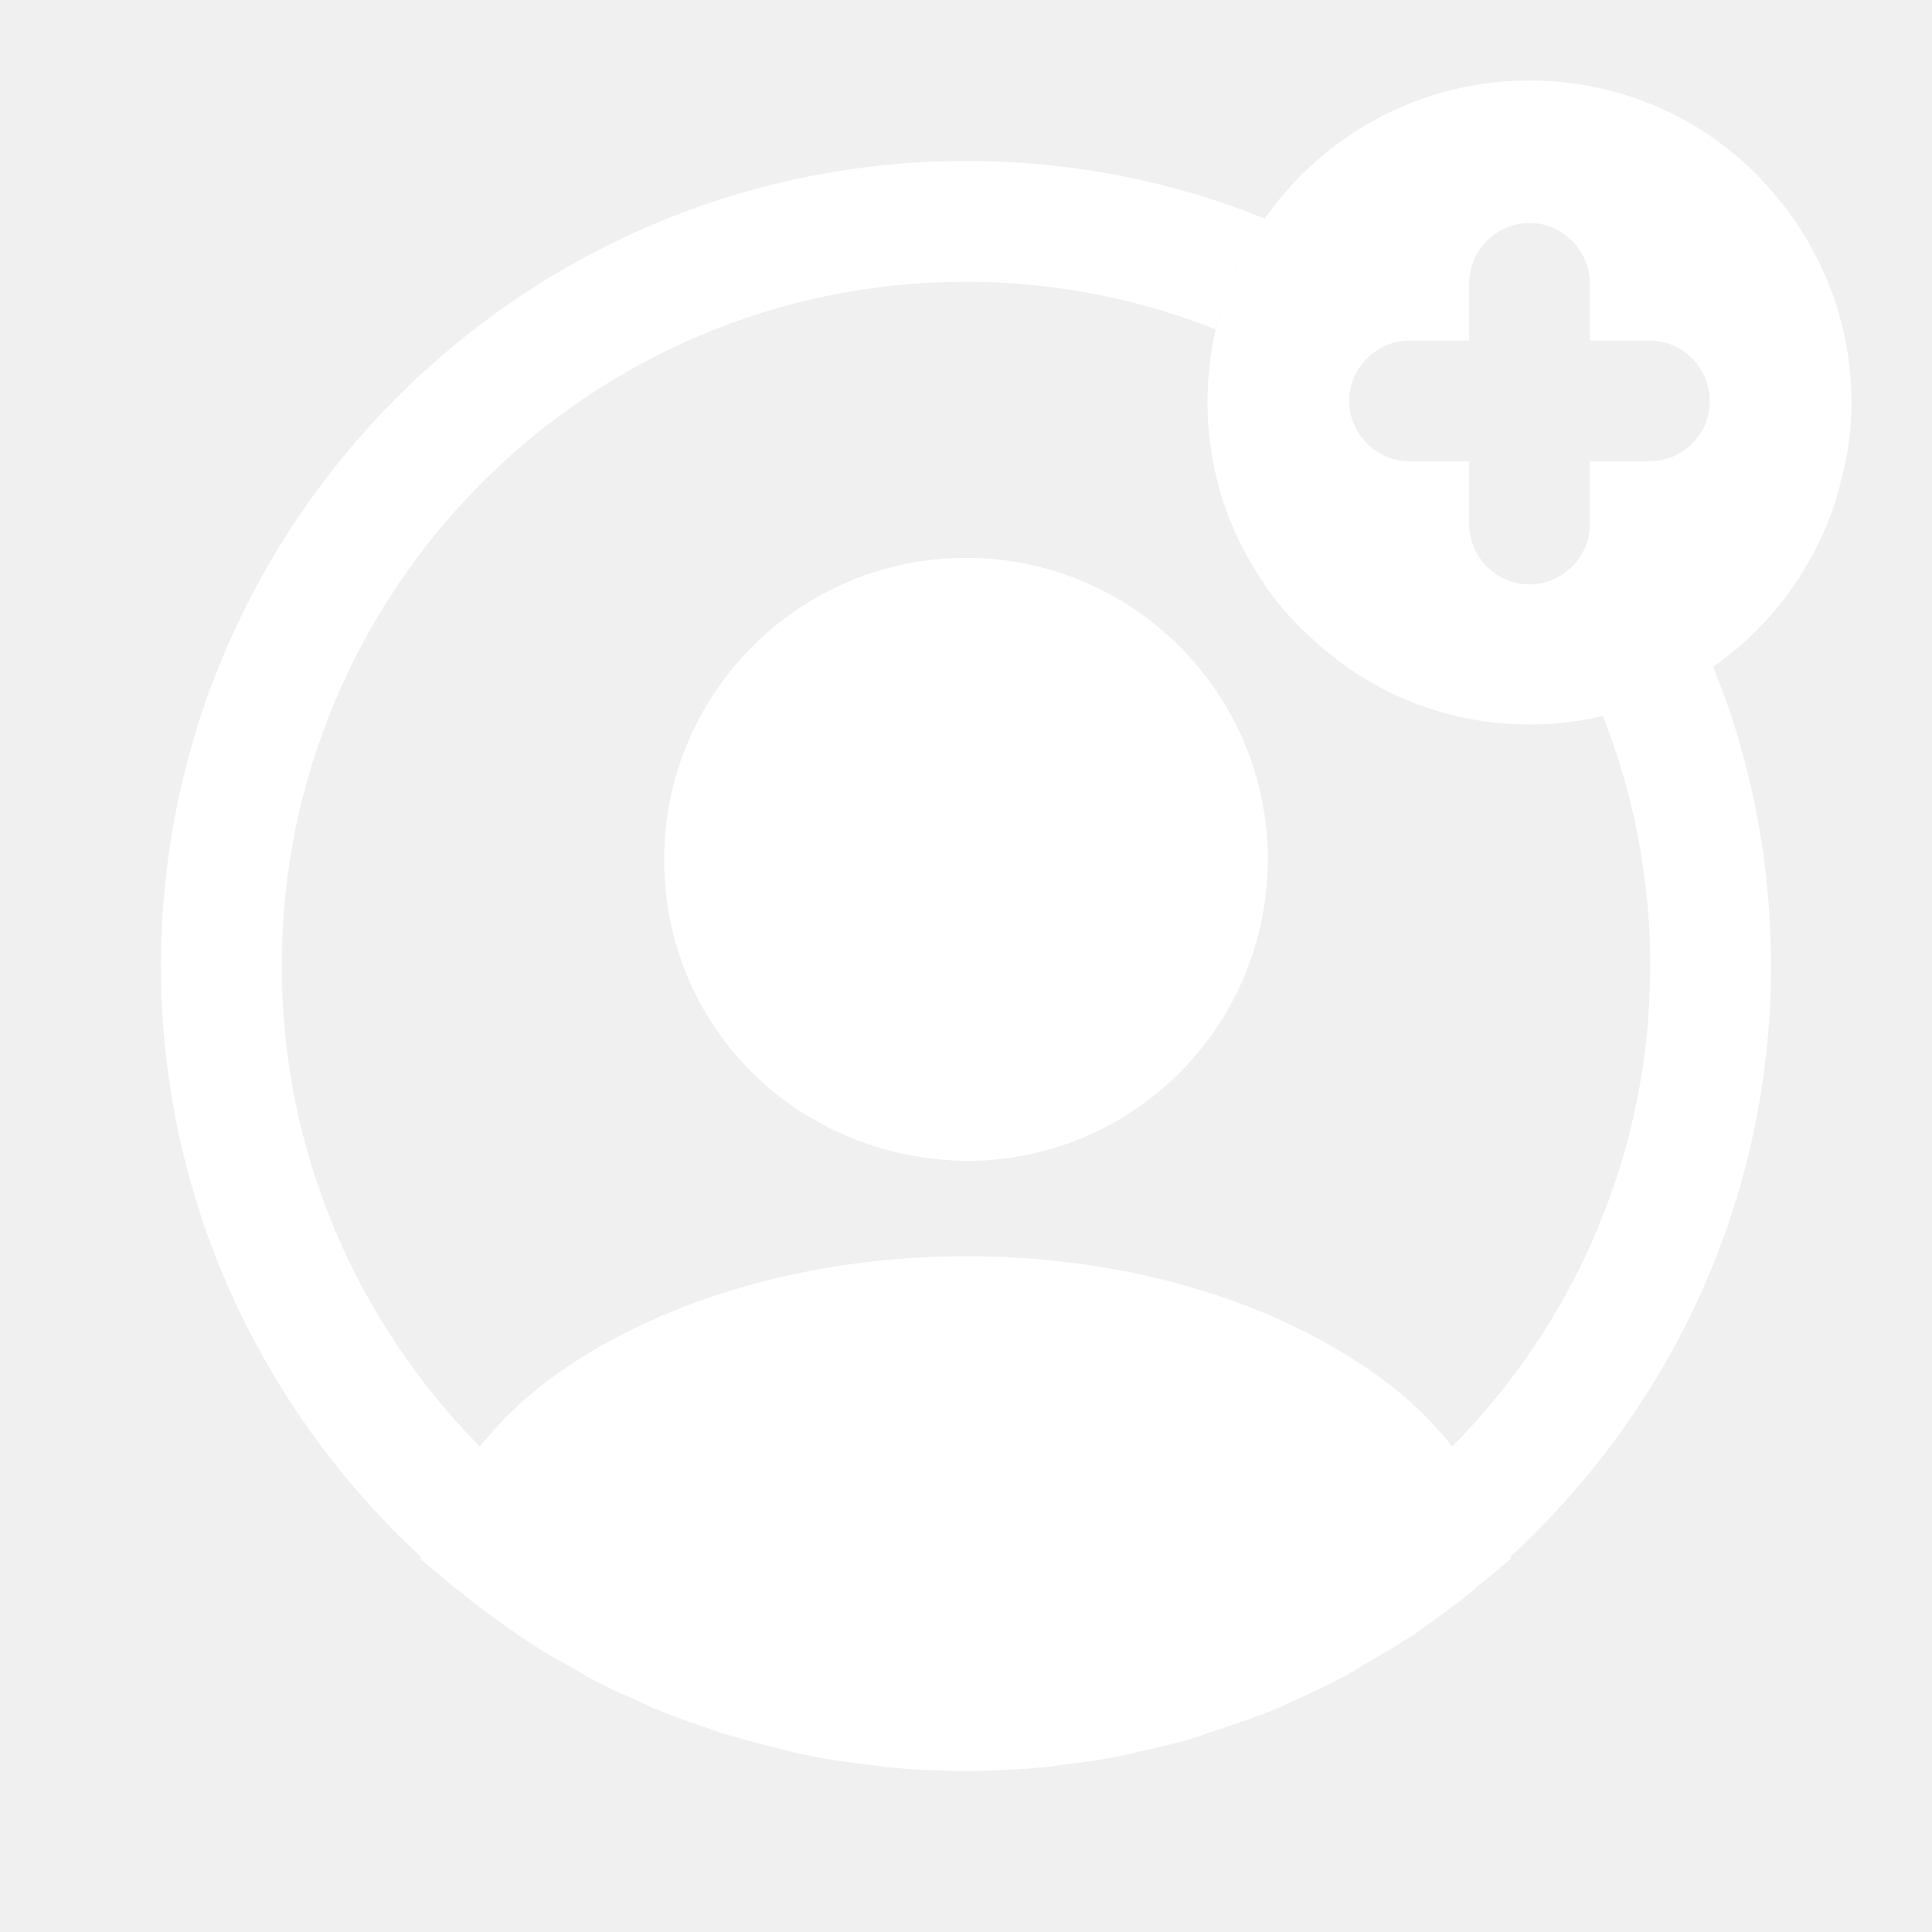
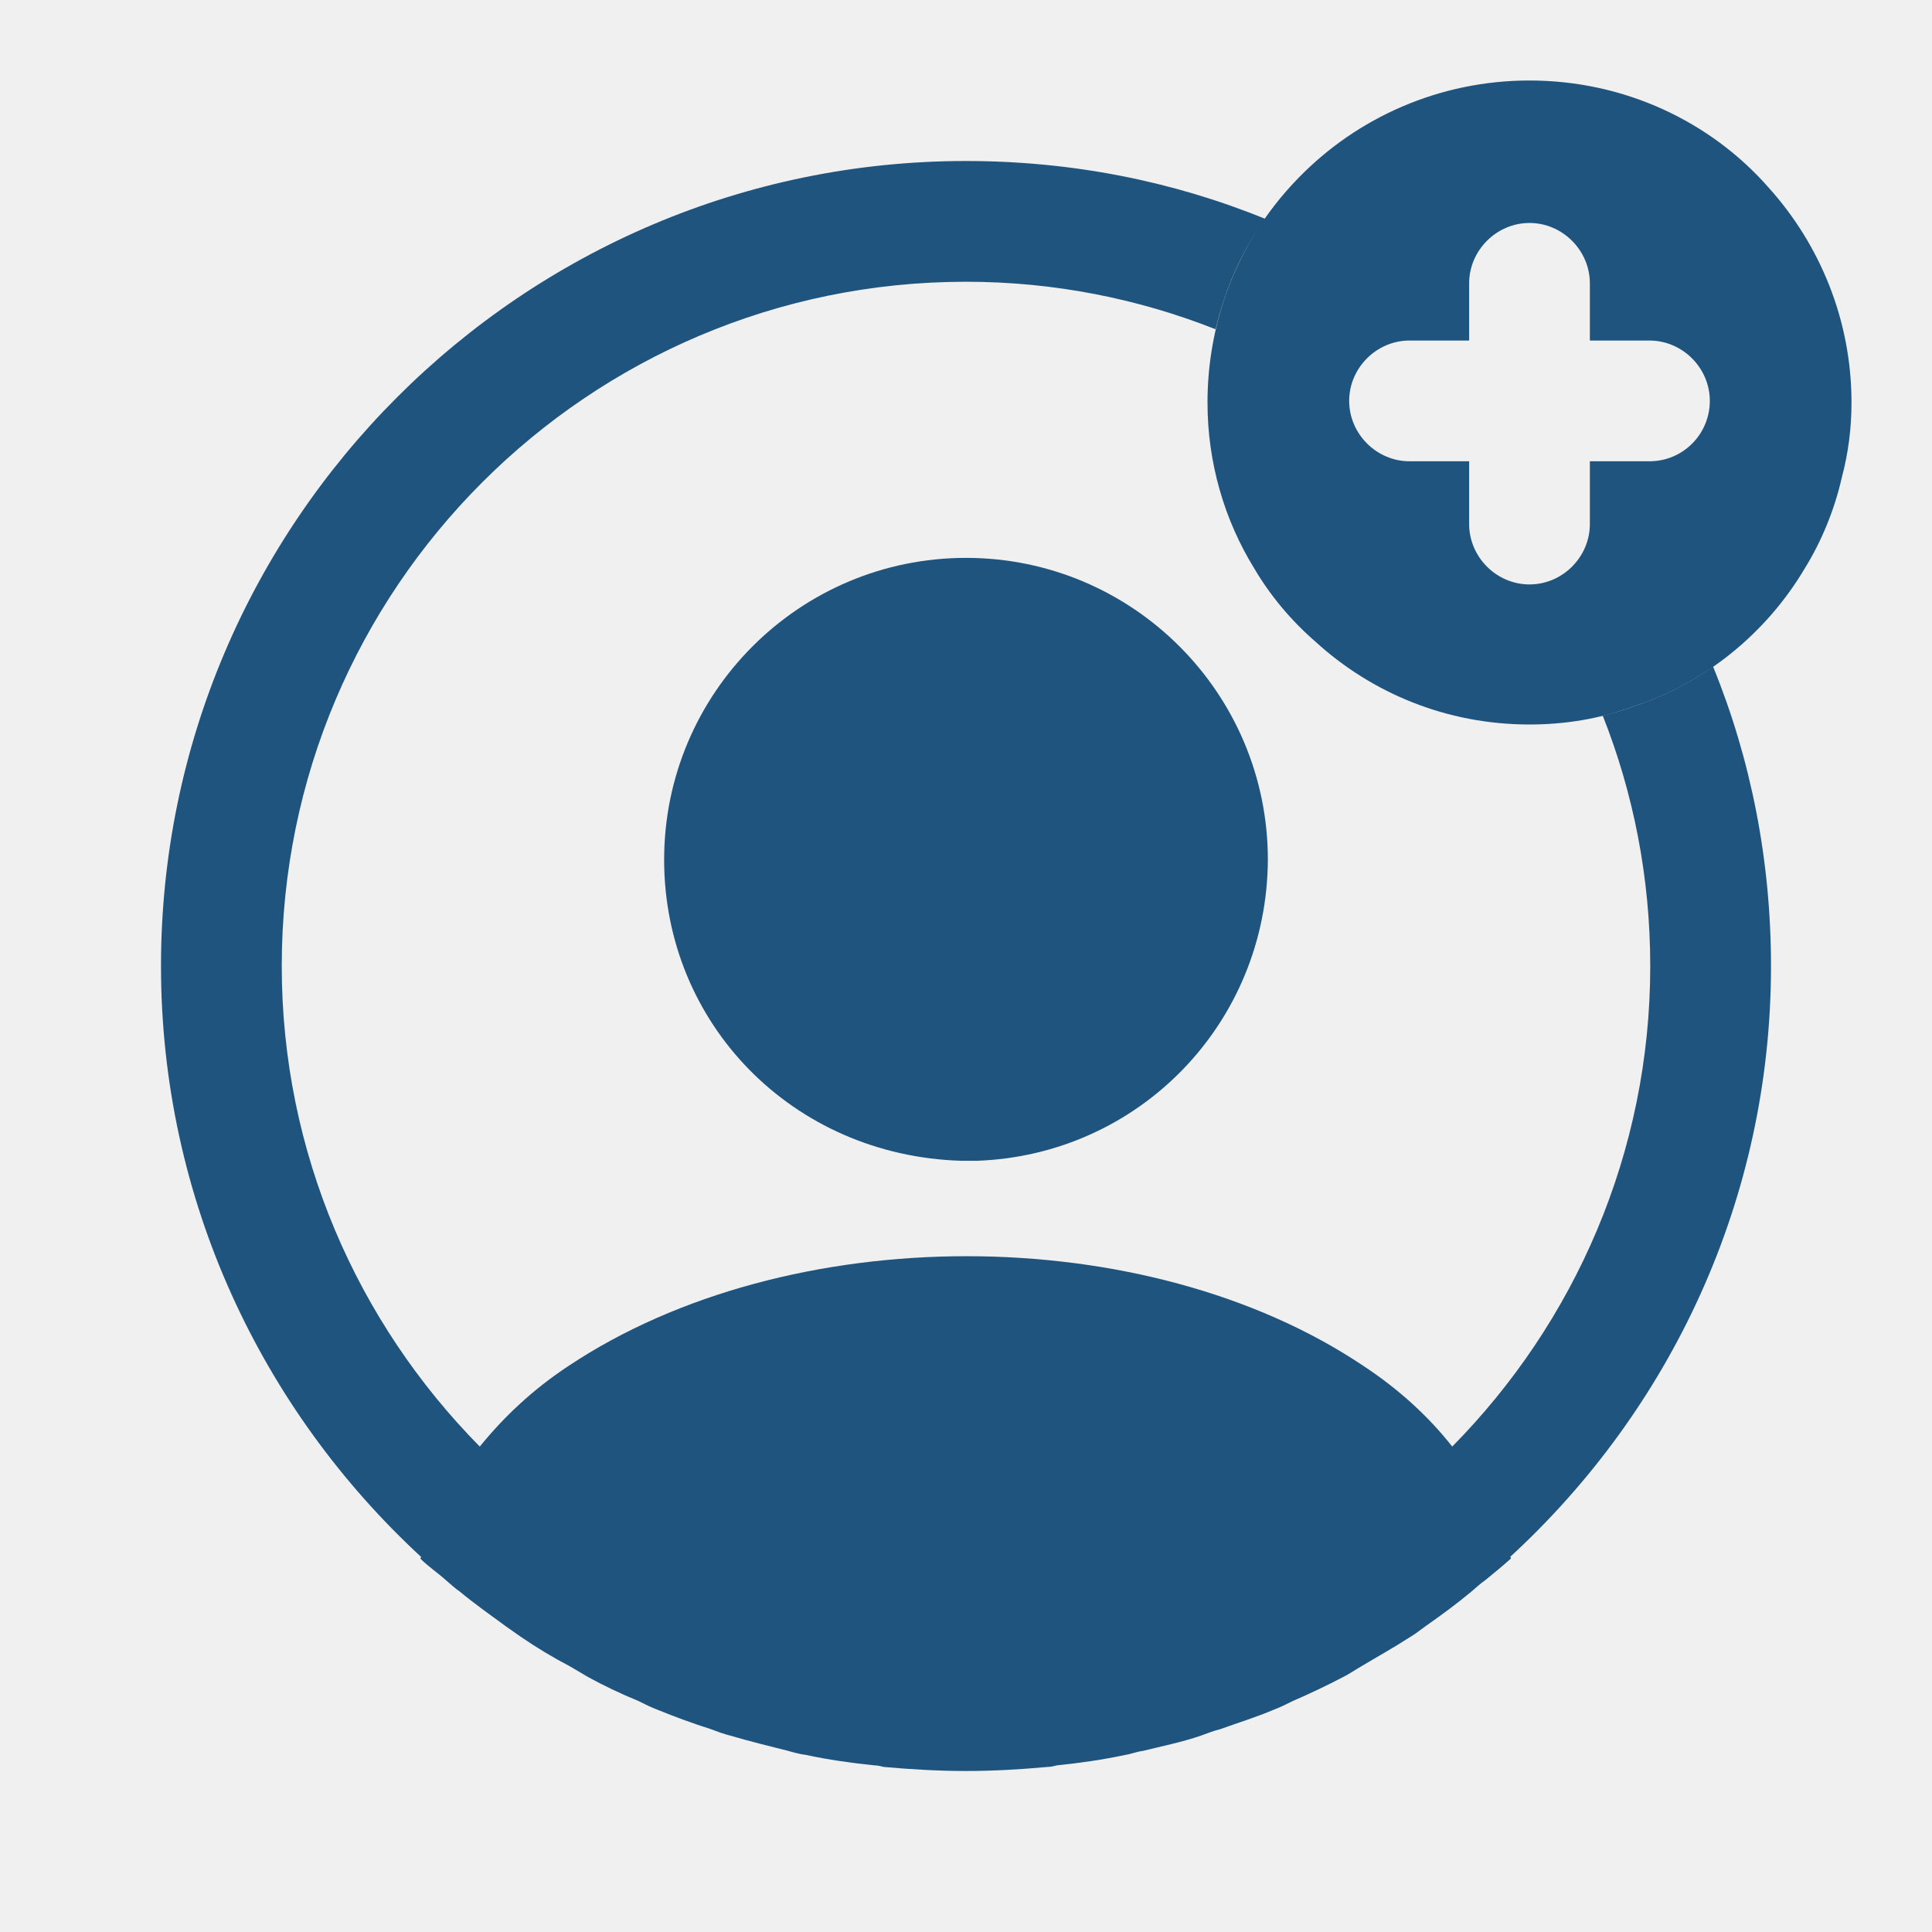
<svg xmlns="http://www.w3.org/2000/svg" width="66" height="66" viewBox="0 0 66 66" fill="none">
-   <path d="M60.417 6.407C58.438 4.152 55.495 2.75 52.25 2.75C49.17 2.75 46.365 4.015 44.358 6.077C43.203 7.26 42.322 8.69 41.8 10.285C41.443 11.385 41.25 12.54 41.25 13.75C41.25 15.812 41.828 17.765 42.845 19.415C43.395 20.35 44.11 21.203 44.935 21.918C46.86 23.677 49.417 24.75 52.25 24.75C53.46 24.75 54.615 24.558 55.688 24.172C58.218 23.375 60.335 21.642 61.655 19.415C62.233 18.48 62.672 17.407 62.92 16.308C63.14 15.482 63.25 14.63 63.25 13.75C63.25 10.945 62.178 8.36 60.417 6.407ZM56.347 15.758H54.312V17.902C54.312 19.03 53.377 19.965 52.25 19.965C51.123 19.965 50.188 19.03 50.188 17.902V15.758H48.153C47.025 15.758 46.09 14.822 46.09 13.695C46.09 12.568 47.025 11.633 48.153 11.633H50.188V9.68C50.188 8.553 51.123 7.617 52.25 7.617C53.377 7.617 54.312 8.553 54.312 9.68V11.633H56.347C57.475 11.633 58.41 12.568 58.41 13.695C58.41 14.822 57.502 15.758 56.347 15.758Z" fill="white" />
-   <path d="M60.5 33C60.5 29.398 59.812 25.933 58.52 22.77C57.667 23.375 56.705 23.843 55.688 24.172C55.385 24.282 55.083 24.365 54.752 24.448C55.797 27.087 56.375 29.975 56.375 33C56.375 39.38 53.79 45.182 49.61 49.417C48.812 48.4 47.795 47.465 46.585 46.667C39.133 41.663 26.922 41.663 19.415 46.667C18.205 47.465 17.215 48.4 16.39 49.417C12.21 45.182 9.625 39.38 9.625 33C9.625 20.102 20.102 9.625 33 9.625C35.998 9.625 38.885 10.203 41.525 11.248C41.608 10.918 41.69 10.615 41.8 10.285C42.13 9.268 42.597 8.332 43.23 7.48C40.068 6.188 36.602 5.5 33 5.5C17.848 5.5 5.5 17.848 5.5 33C5.5 40.975 8.938 48.153 14.383 53.185C14.383 53.212 14.383 53.212 14.355 53.24C14.63 53.515 14.96 53.735 15.235 53.983C15.4 54.12 15.537 54.258 15.703 54.367C16.198 54.78 16.747 55.165 17.27 55.55C17.462 55.688 17.628 55.797 17.82 55.935C18.343 56.292 18.892 56.623 19.47 56.925C19.663 57.035 19.883 57.172 20.075 57.282C20.625 57.585 21.203 57.86 21.808 58.108C22.027 58.218 22.247 58.328 22.468 58.41C23.073 58.657 23.677 58.877 24.282 59.07C24.503 59.153 24.723 59.235 24.942 59.29C25.602 59.483 26.262 59.648 26.922 59.812C27.115 59.867 27.308 59.922 27.527 59.95C28.297 60.115 29.067 60.225 29.865 60.307C29.975 60.307 30.085 60.335 30.195 60.362C31.13 60.445 32.065 60.5 33 60.5C33.935 60.5 34.87 60.445 35.778 60.362C35.888 60.362 35.998 60.335 36.108 60.307C36.905 60.225 37.675 60.115 38.445 59.95C38.638 59.922 38.83 59.84 39.05 59.812C39.71 59.648 40.398 59.51 41.03 59.29C41.25 59.208 41.47 59.125 41.69 59.07C42.295 58.85 42.928 58.657 43.505 58.41C43.725 58.328 43.945 58.218 44.165 58.108C44.742 57.86 45.32 57.585 45.898 57.282C46.117 57.172 46.31 57.035 46.502 56.925C47.053 56.595 47.602 56.292 48.153 55.935C48.345 55.825 48.51 55.688 48.703 55.55C49.252 55.165 49.775 54.78 50.27 54.367C50.435 54.23 50.572 54.093 50.737 53.983C51.04 53.735 51.343 53.487 51.617 53.24C51.617 53.212 51.617 53.212 51.59 53.185C57.062 48.153 60.5 40.975 60.5 33Z" fill="white" />
-   <path d="M33 19.058C27.308 19.058 22.688 23.677 22.688 29.37C22.688 34.953 27.06 39.49 32.862 39.655C32.945 39.655 33.055 39.655 33.11 39.655C33.165 39.655 33.248 39.655 33.303 39.655C33.33 39.655 33.358 39.655 33.358 39.655C38.913 39.462 43.285 34.953 43.312 29.37C43.312 23.677 38.693 19.058 33 19.058Z" fill="white" />
+   <path d="M60.417 6.407C58.438 4.152 55.495 2.75 52.25 2.75C49.17 2.75 46.365 4.015 44.358 6.077C43.203 7.26 42.322 8.69 41.8 10.285C41.443 11.385 41.25 12.54 41.25 13.75C41.25 15.812 41.828 17.765 42.845 19.415C43.395 20.35 44.11 21.203 44.935 21.918C46.86 23.677 49.417 24.75 52.25 24.75C53.46 24.75 54.615 24.558 55.688 24.172C58.218 23.375 60.335 21.642 61.655 19.415C62.233 18.48 62.672 17.407 62.92 16.308C63.14 15.482 63.25 14.63 63.25 13.75C63.25 10.945 62.178 8.36 60.417 6.407ZM56.347 15.758H54.312V17.902C54.312 19.03 53.377 19.965 52.25 19.965C51.123 19.965 50.188 19.03 50.188 17.902V15.758H48.153C47.025 15.758 46.09 14.822 46.09 13.695C46.09 12.568 47.025 11.633 48.153 11.633H50.188V9.68C50.188 8.553 51.123 7.617 52.25 7.617C53.377 7.617 54.312 8.553 54.312 9.68V11.633H56.347C57.475 11.633 58.41 12.568 58.41 13.695C58.41 14.822 57.502 15.758 56.347 15.758Z" fill="#1F547E" />
+   <path d="M60.5 33C60.5 29.398 59.812 25.933 58.52 22.77C57.667 23.375 56.705 23.843 55.688 24.172C55.385 24.282 55.083 24.365 54.752 24.448C55.797 27.087 56.375 29.975 56.375 33C56.375 39.38 53.79 45.182 49.61 49.417C48.812 48.4 47.795 47.465 46.585 46.667C39.133 41.663 26.922 41.663 19.415 46.667C18.205 47.465 17.215 48.4 16.39 49.417C12.21 45.182 9.625 39.38 9.625 33C9.625 20.102 20.102 9.625 33 9.625C35.998 9.625 38.885 10.203 41.525 11.248C41.608 10.918 41.69 10.615 41.8 10.285C42.13 9.268 42.597 8.332 43.23 7.48C40.068 6.188 36.602 5.5 33 5.5C17.848 5.5 5.5 17.848 5.5 33C5.5 40.975 8.938 48.153 14.383 53.185C14.383 53.212 14.383 53.212 14.355 53.24C14.63 53.515 14.96 53.735 15.235 53.983C15.4 54.12 15.537 54.258 15.703 54.367C16.198 54.78 16.747 55.165 17.27 55.55C17.462 55.688 17.628 55.797 17.82 55.935C18.343 56.292 18.892 56.623 19.47 56.925C19.663 57.035 19.883 57.172 20.075 57.282C20.625 57.585 21.203 57.86 21.808 58.108C22.027 58.218 22.247 58.328 22.468 58.41C23.073 58.657 23.677 58.877 24.282 59.07C24.503 59.153 24.723 59.235 24.942 59.29C25.602 59.483 26.262 59.648 26.922 59.812C27.115 59.867 27.308 59.922 27.527 59.95C28.297 60.115 29.067 60.225 29.865 60.307C29.975 60.307 30.085 60.335 30.195 60.362C31.13 60.445 32.065 60.5 33 60.5C33.935 60.5 34.87 60.445 35.778 60.362C35.888 60.362 35.998 60.335 36.108 60.307C36.905 60.225 37.675 60.115 38.445 59.95C38.638 59.922 38.83 59.84 39.05 59.812C39.71 59.648 40.398 59.51 41.03 59.29C41.25 59.208 41.47 59.125 41.69 59.07C42.295 58.85 42.928 58.657 43.505 58.41C43.725 58.328 43.945 58.218 44.165 58.108C44.742 57.86 45.32 57.585 45.898 57.282C46.117 57.172 46.31 57.035 46.502 56.925C47.053 56.595 47.602 56.292 48.153 55.935C48.345 55.825 48.51 55.688 48.703 55.55C49.252 55.165 49.775 54.78 50.27 54.367C50.435 54.23 50.572 54.093 50.737 53.983C51.04 53.735 51.343 53.487 51.617 53.24C51.617 53.212 51.617 53.212 51.59 53.185C57.062 48.153 60.5 40.975 60.5 33Z" fill="#1F547E" />
+   <path d="M33 19.058C27.308 19.058 22.688 23.678 22.688 29.37C22.688 34.953 27.06 39.49 32.862 39.655C32.945 39.655 33.055 39.655 33.11 39.655C33.165 39.655 33.248 39.655 33.303 39.655C33.33 39.655 33.358 39.655 33.358 39.655C38.913 39.463 43.285 34.953 43.312 29.37C43.312 23.678 38.693 19.058 33 19.058Z" fill="#1F547E" />
</svg>
